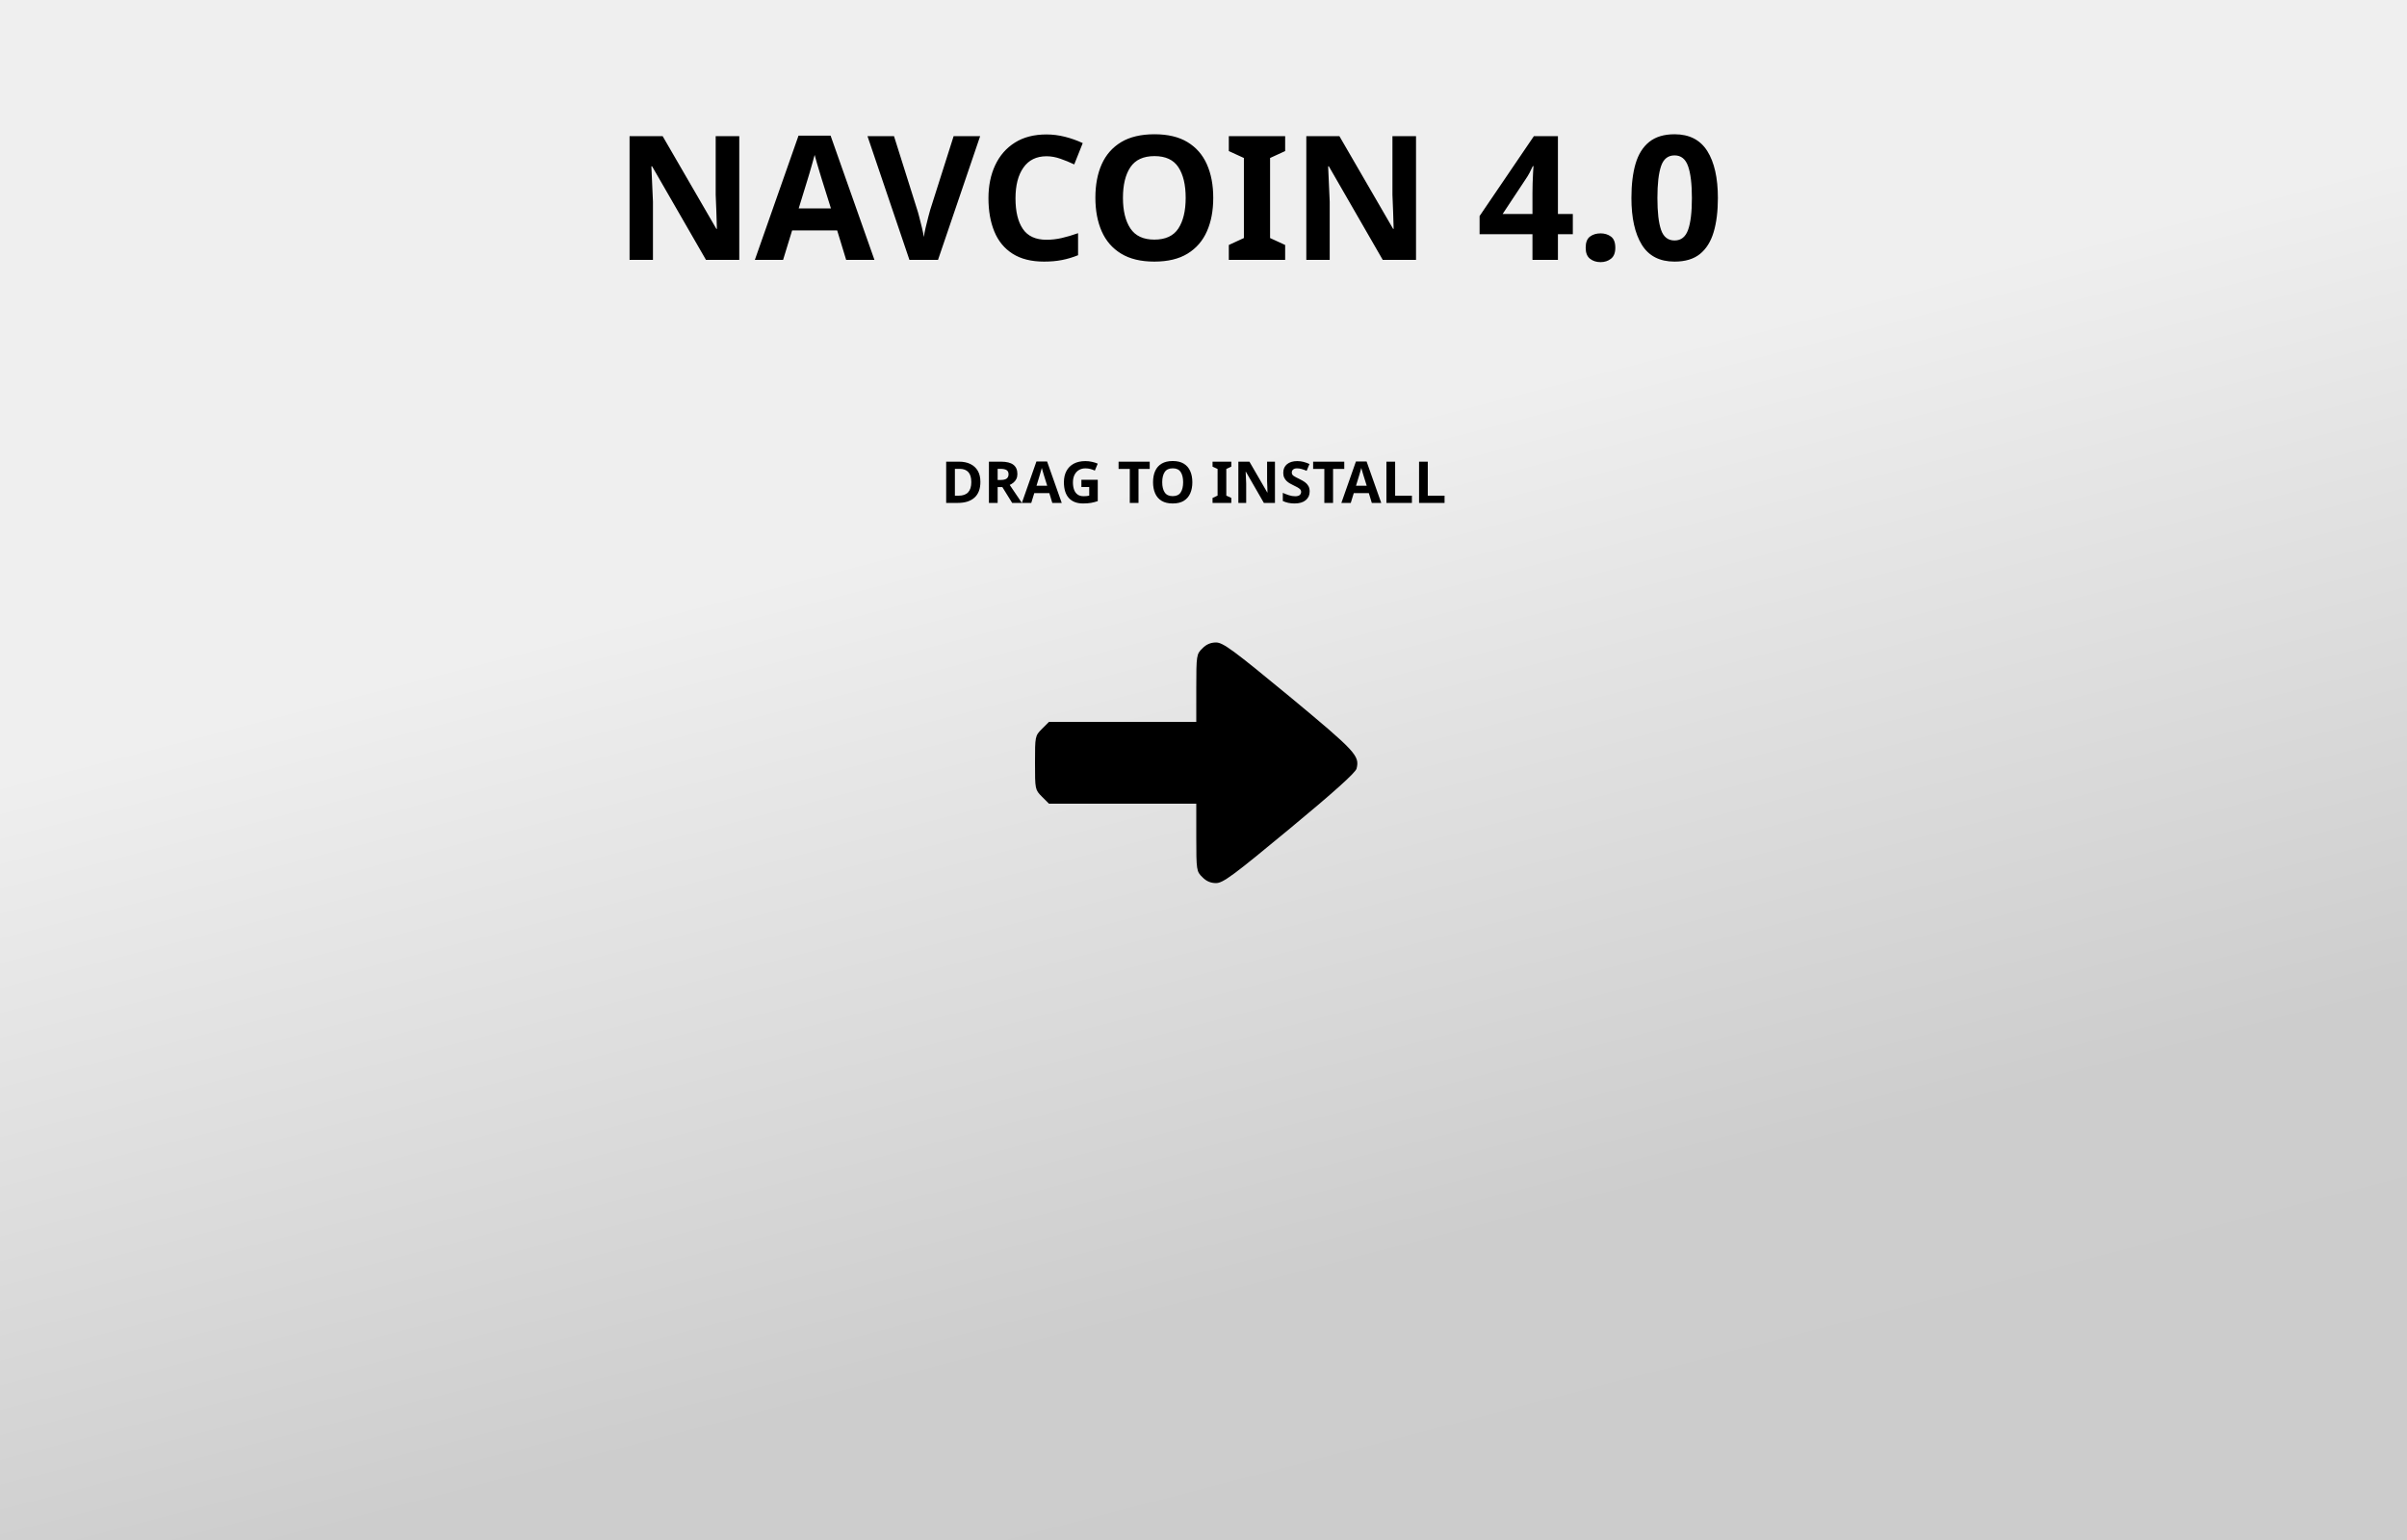
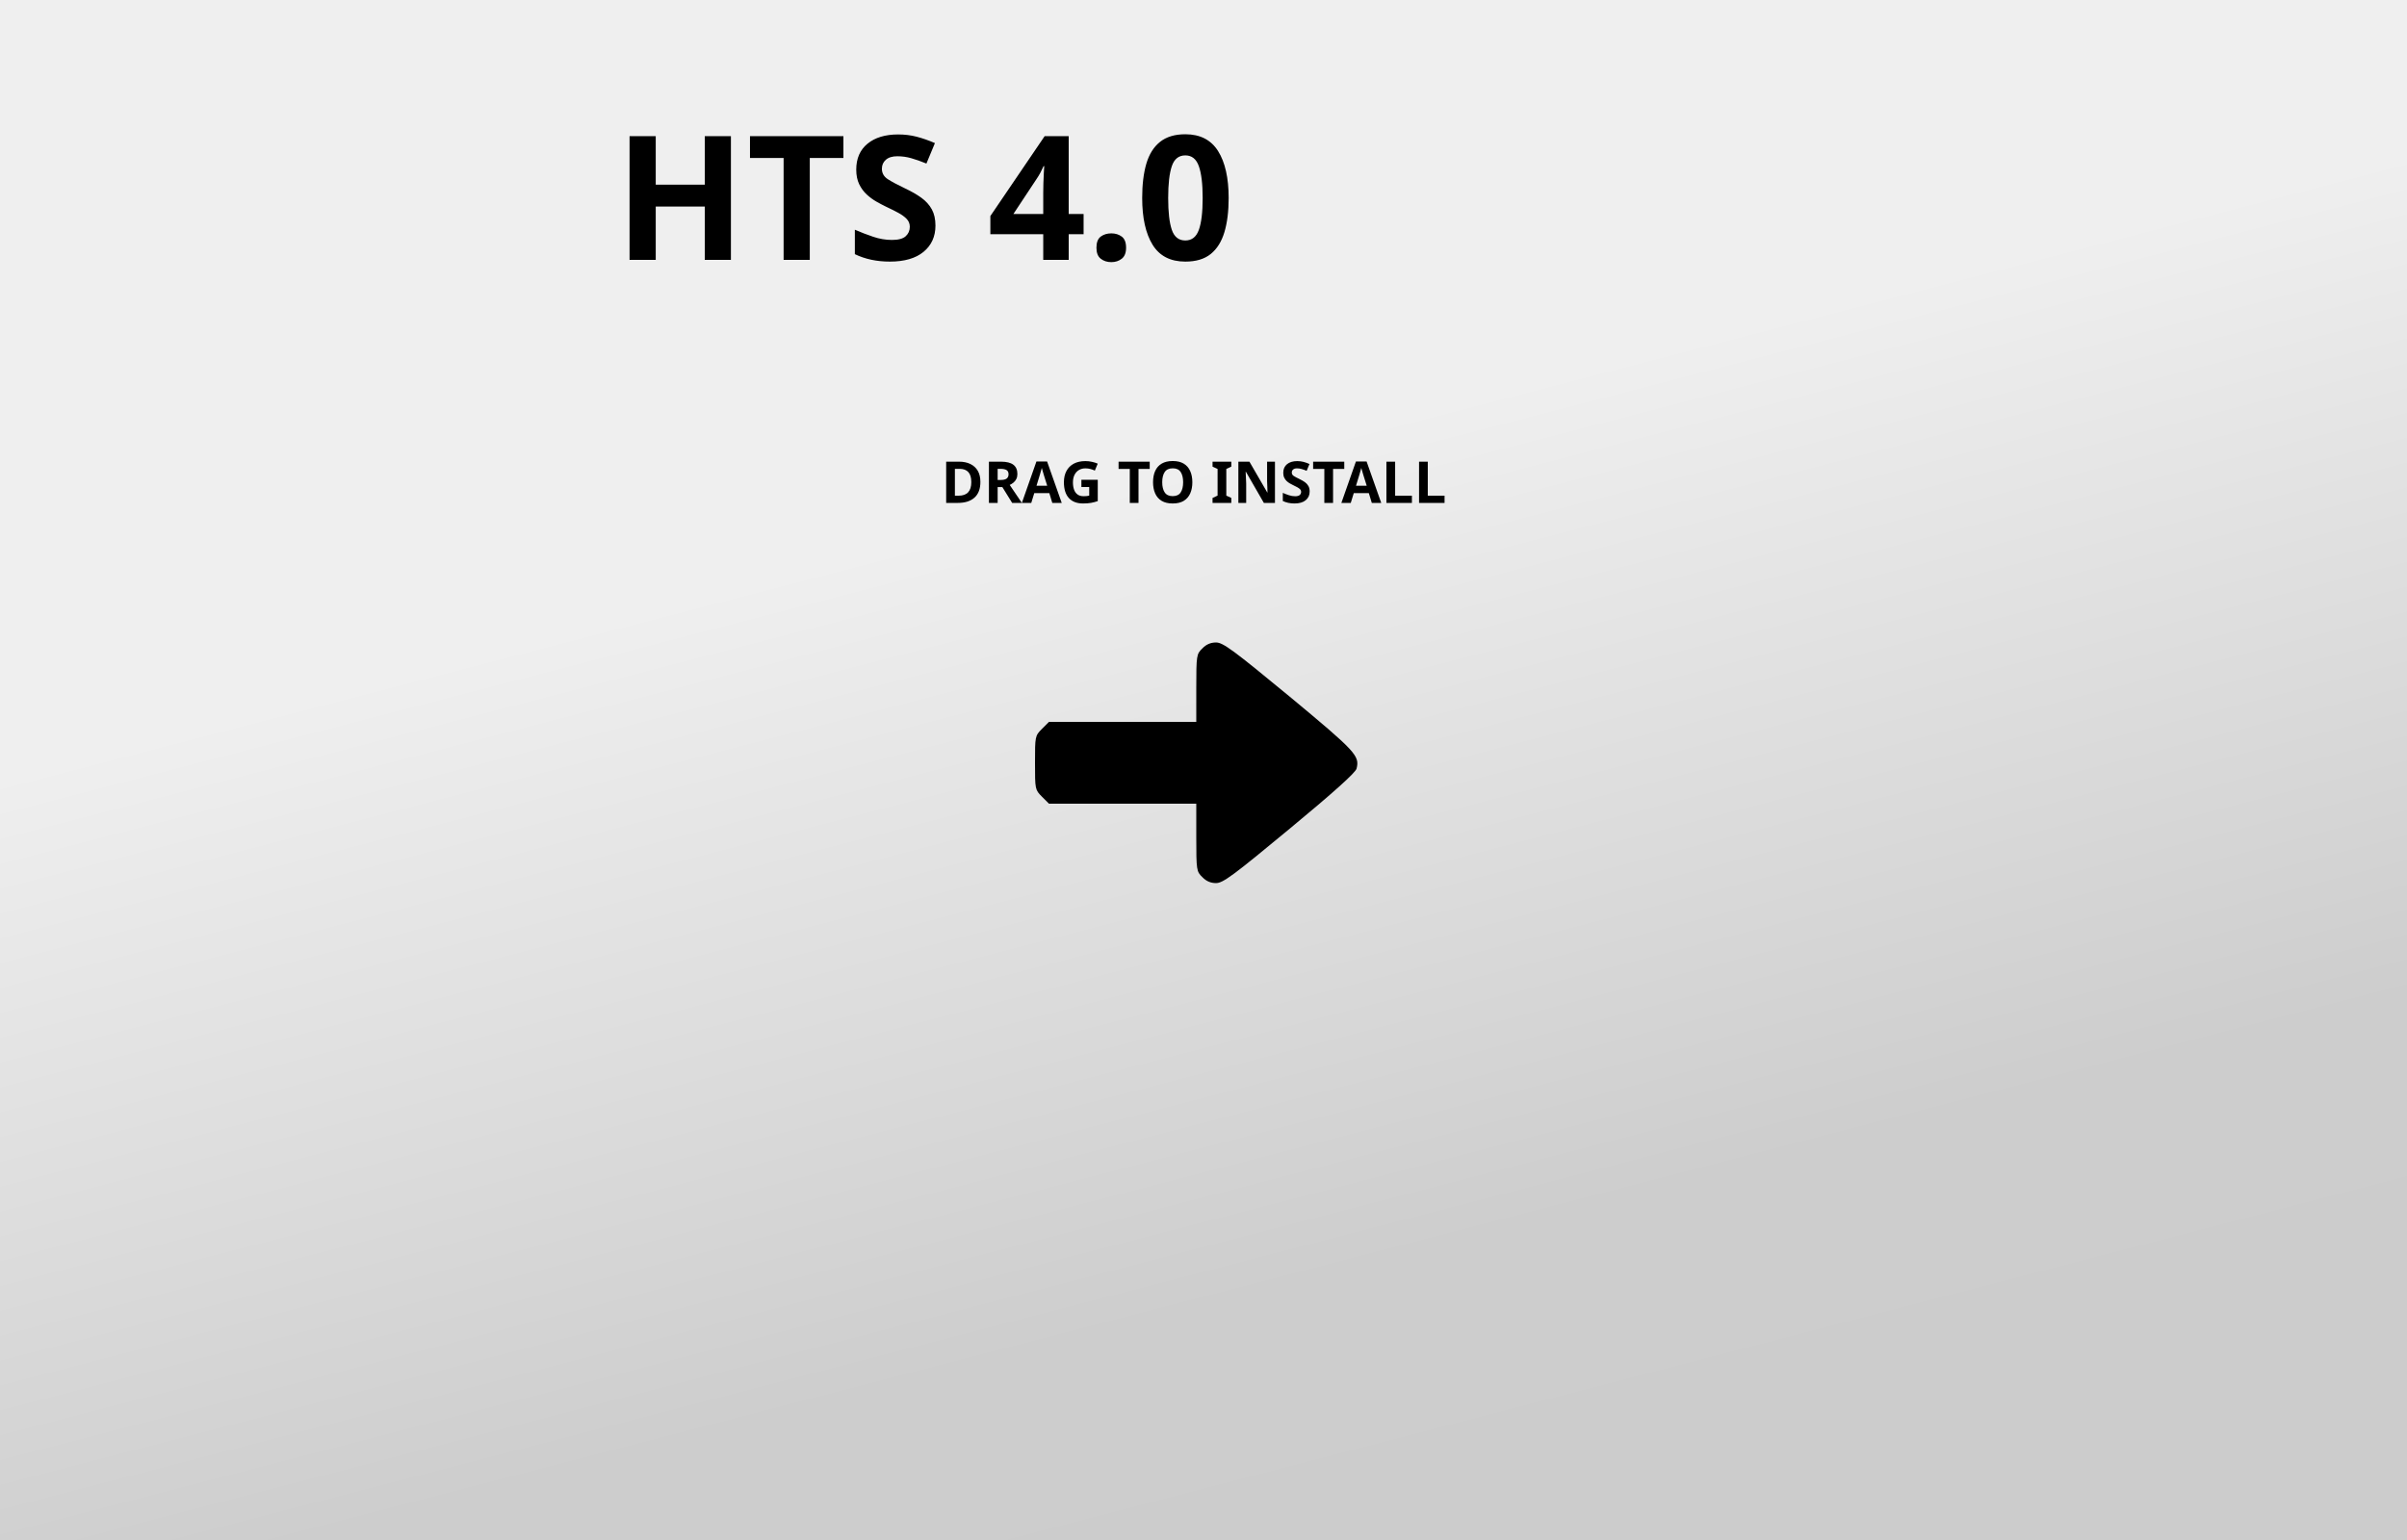
<svg xmlns="http://www.w3.org/2000/svg" width="1000px" height="640px" viewBox="0 0 1000 640" version="1.1">
  <defs>
    <linearGradient x1="29.52%" y1="0%" x2="70.48%" y2="100%" id="linearGradient-1">
      <stop stop-color="#EFEFEF" offset="0%" />
      <stop stop-color="#EFEFEF" offset="33%" />
      <stop stop-color="#CDCDCD" offset="80%" />
      <stop stop-color="#CCCCCC" offset="100%" />
    </linearGradient>
  </defs>
  <g id="Page-1" stroke="none" stroke-width="1" fill="none" fill-rule="evenodd">
    <g id="background">
      <rect id="Rectangle-path" fill="url(#linearGradient-1)" x="0" y="0" width="1000" height="640" />
      <g id="Group" transform="translate(255, 29)" font-weight="686" font-family="Arial Black" fill="#000000" font-size="72">
-         <text id="NAVCOIN-4.0">
-           <tspan x="0.07" y="79">NAVCOIN 4.0</tspan>
+         <text id="HTS-4.0">
+           <tspan x="0.07" y="79">HTS 4.0</tspan>
          <tspan x="135.938" y="180" font-size="24">DRAG TO INSTALL</tspan>
        </text>
      </g>
      <g id="Group" transform="translate(497, 317) scale(1, -1) translate(-497, -317) translate(430, 267)" fill="#000000">
        <path d="M69.5,97.5 C67.1,95.2 67,94.6 67,81 L67,67 L36.4,67 L5.8,67 L2.9,64.1 C0,61.2 0,61 0,50 C0,39 0,38.8 2.9,35.9 L5.8,33 L36.4,33 L67,33 L67,19 C67,5.4 67.1,4.8 69.5,2.5 C71.1,0.8 73,0 75.2,0 C78.1,0 82.4,3.2 105.8,22.6 C123.8,37.5 133.2,45.9 133.6,47.6 C134.9,52.9 133.4,54.6 105.8,77.5 C82.3,96.9 78.1,100 75.2,100 C73,100 71.1,99.2 69.5,97.5 L69.5,97.5 Z" id="Shape" />
      </g>
    </g>
  </g>
</svg>
